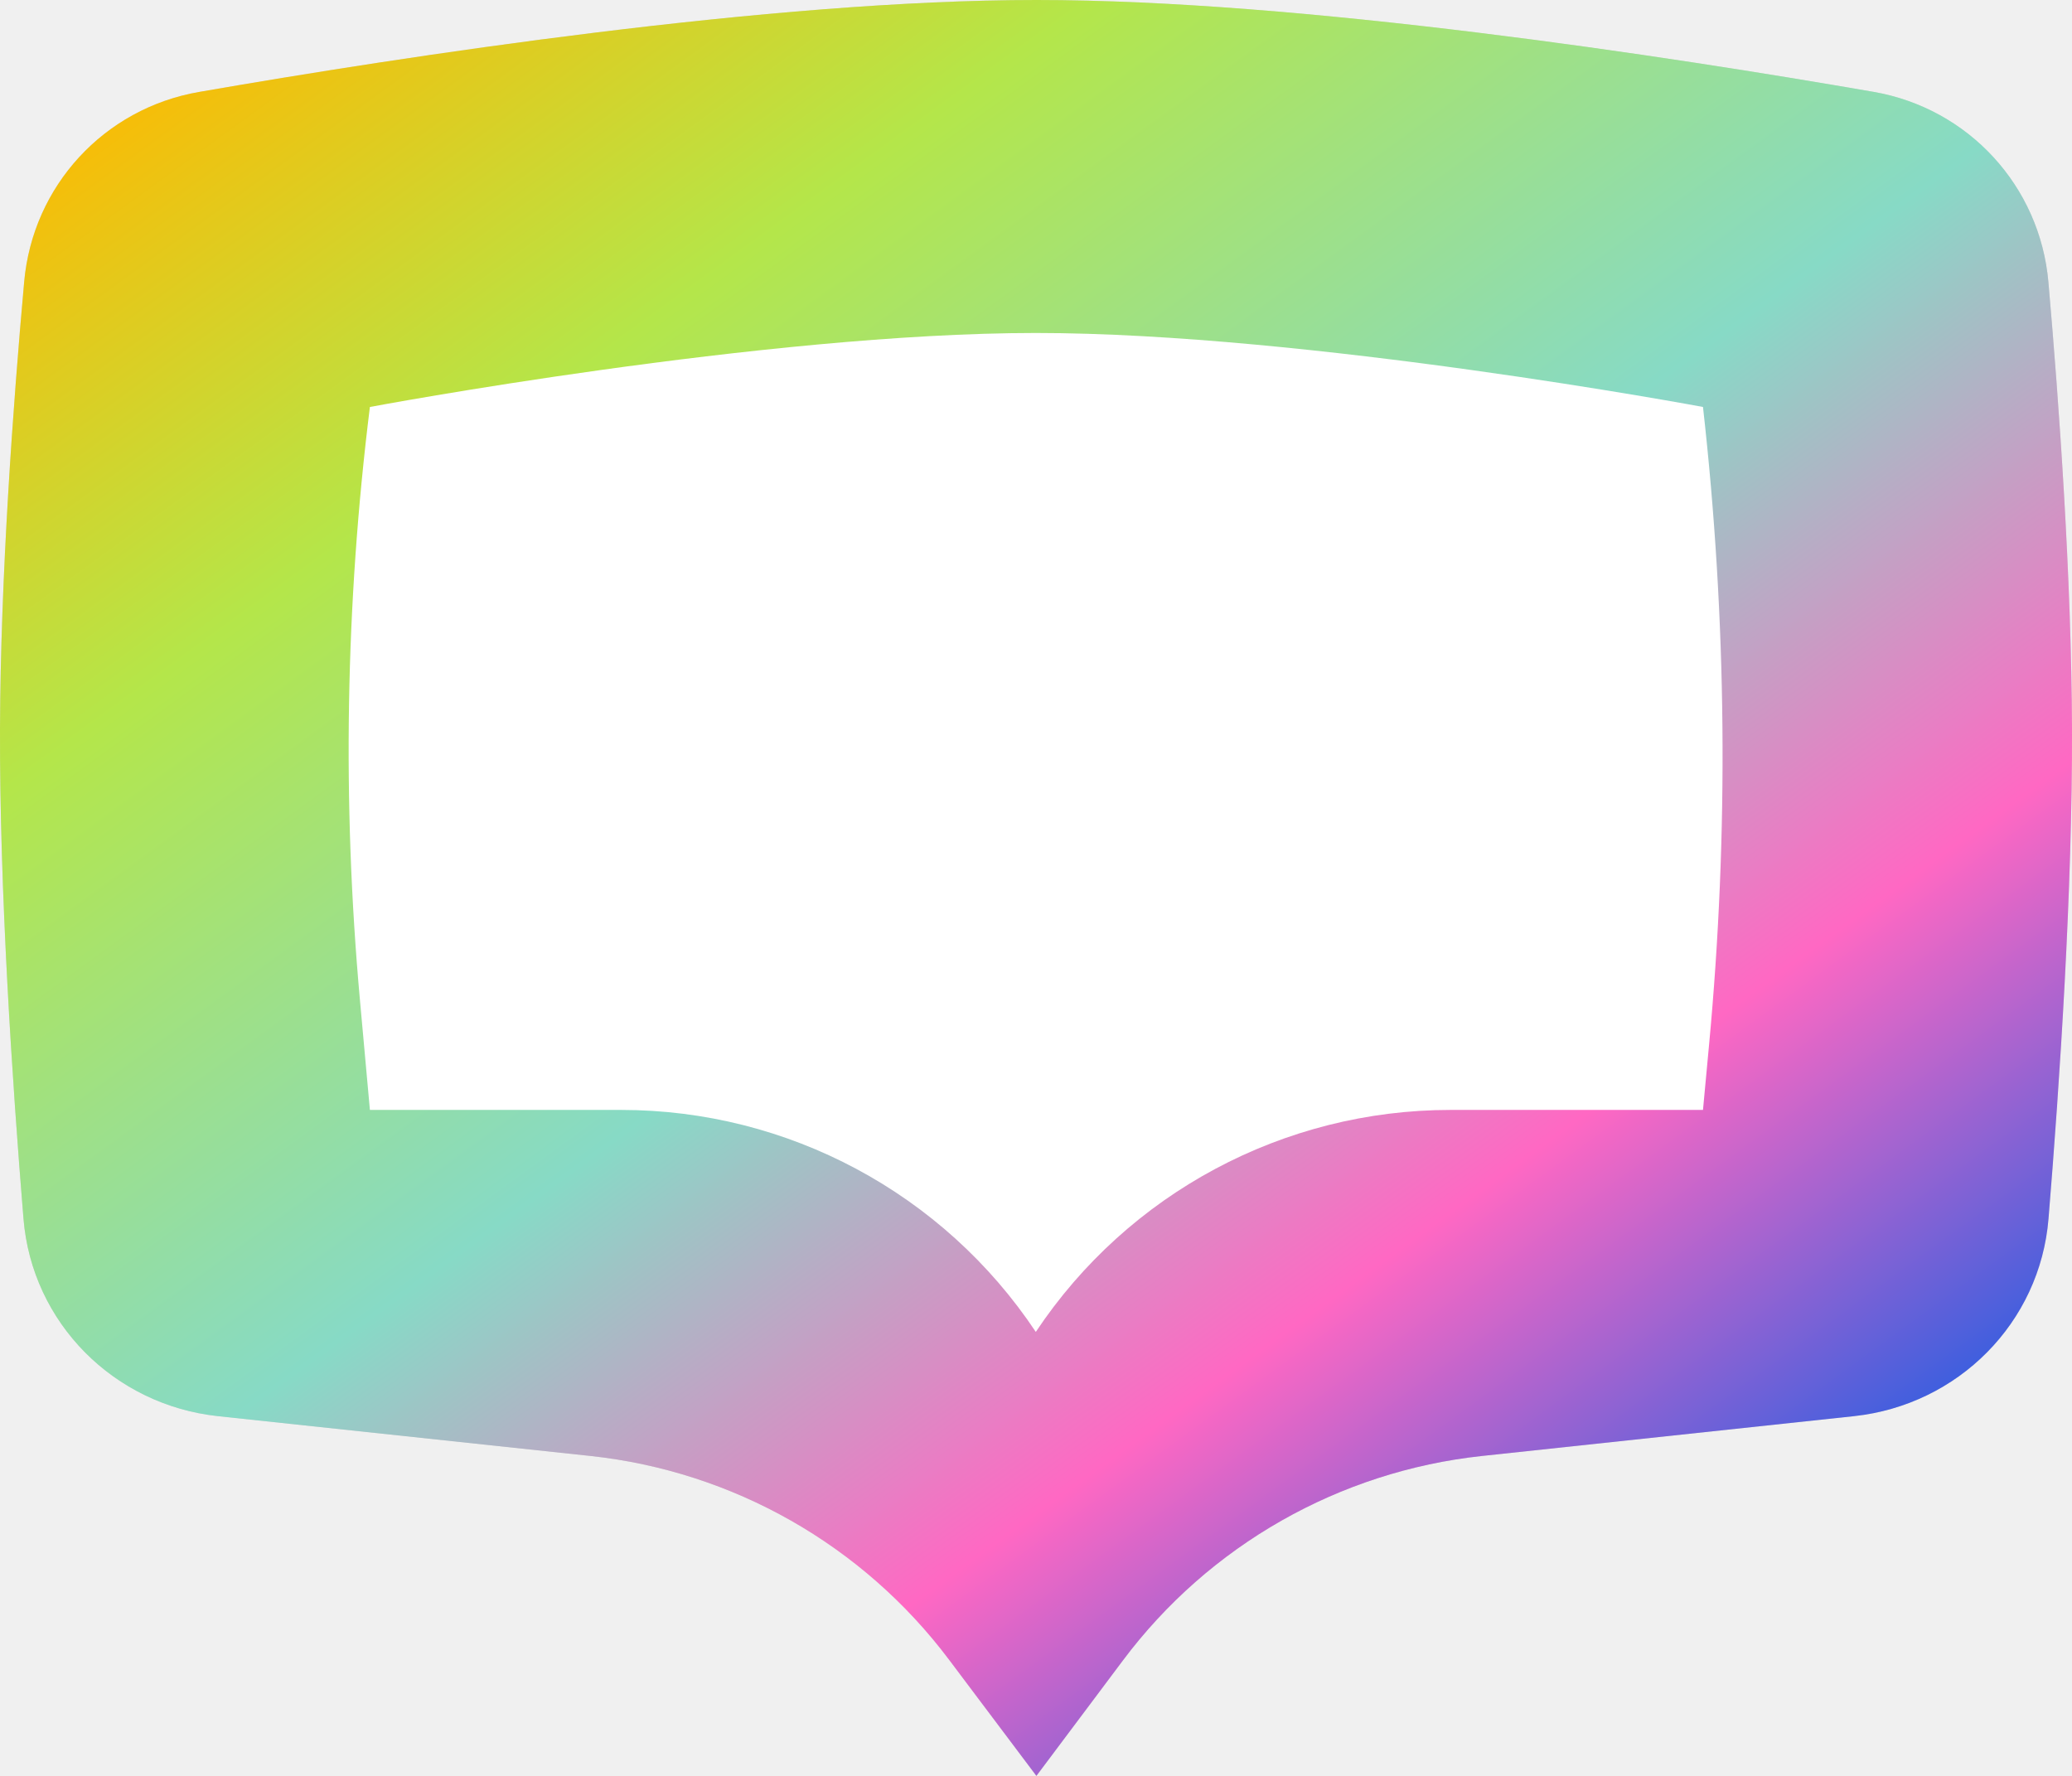
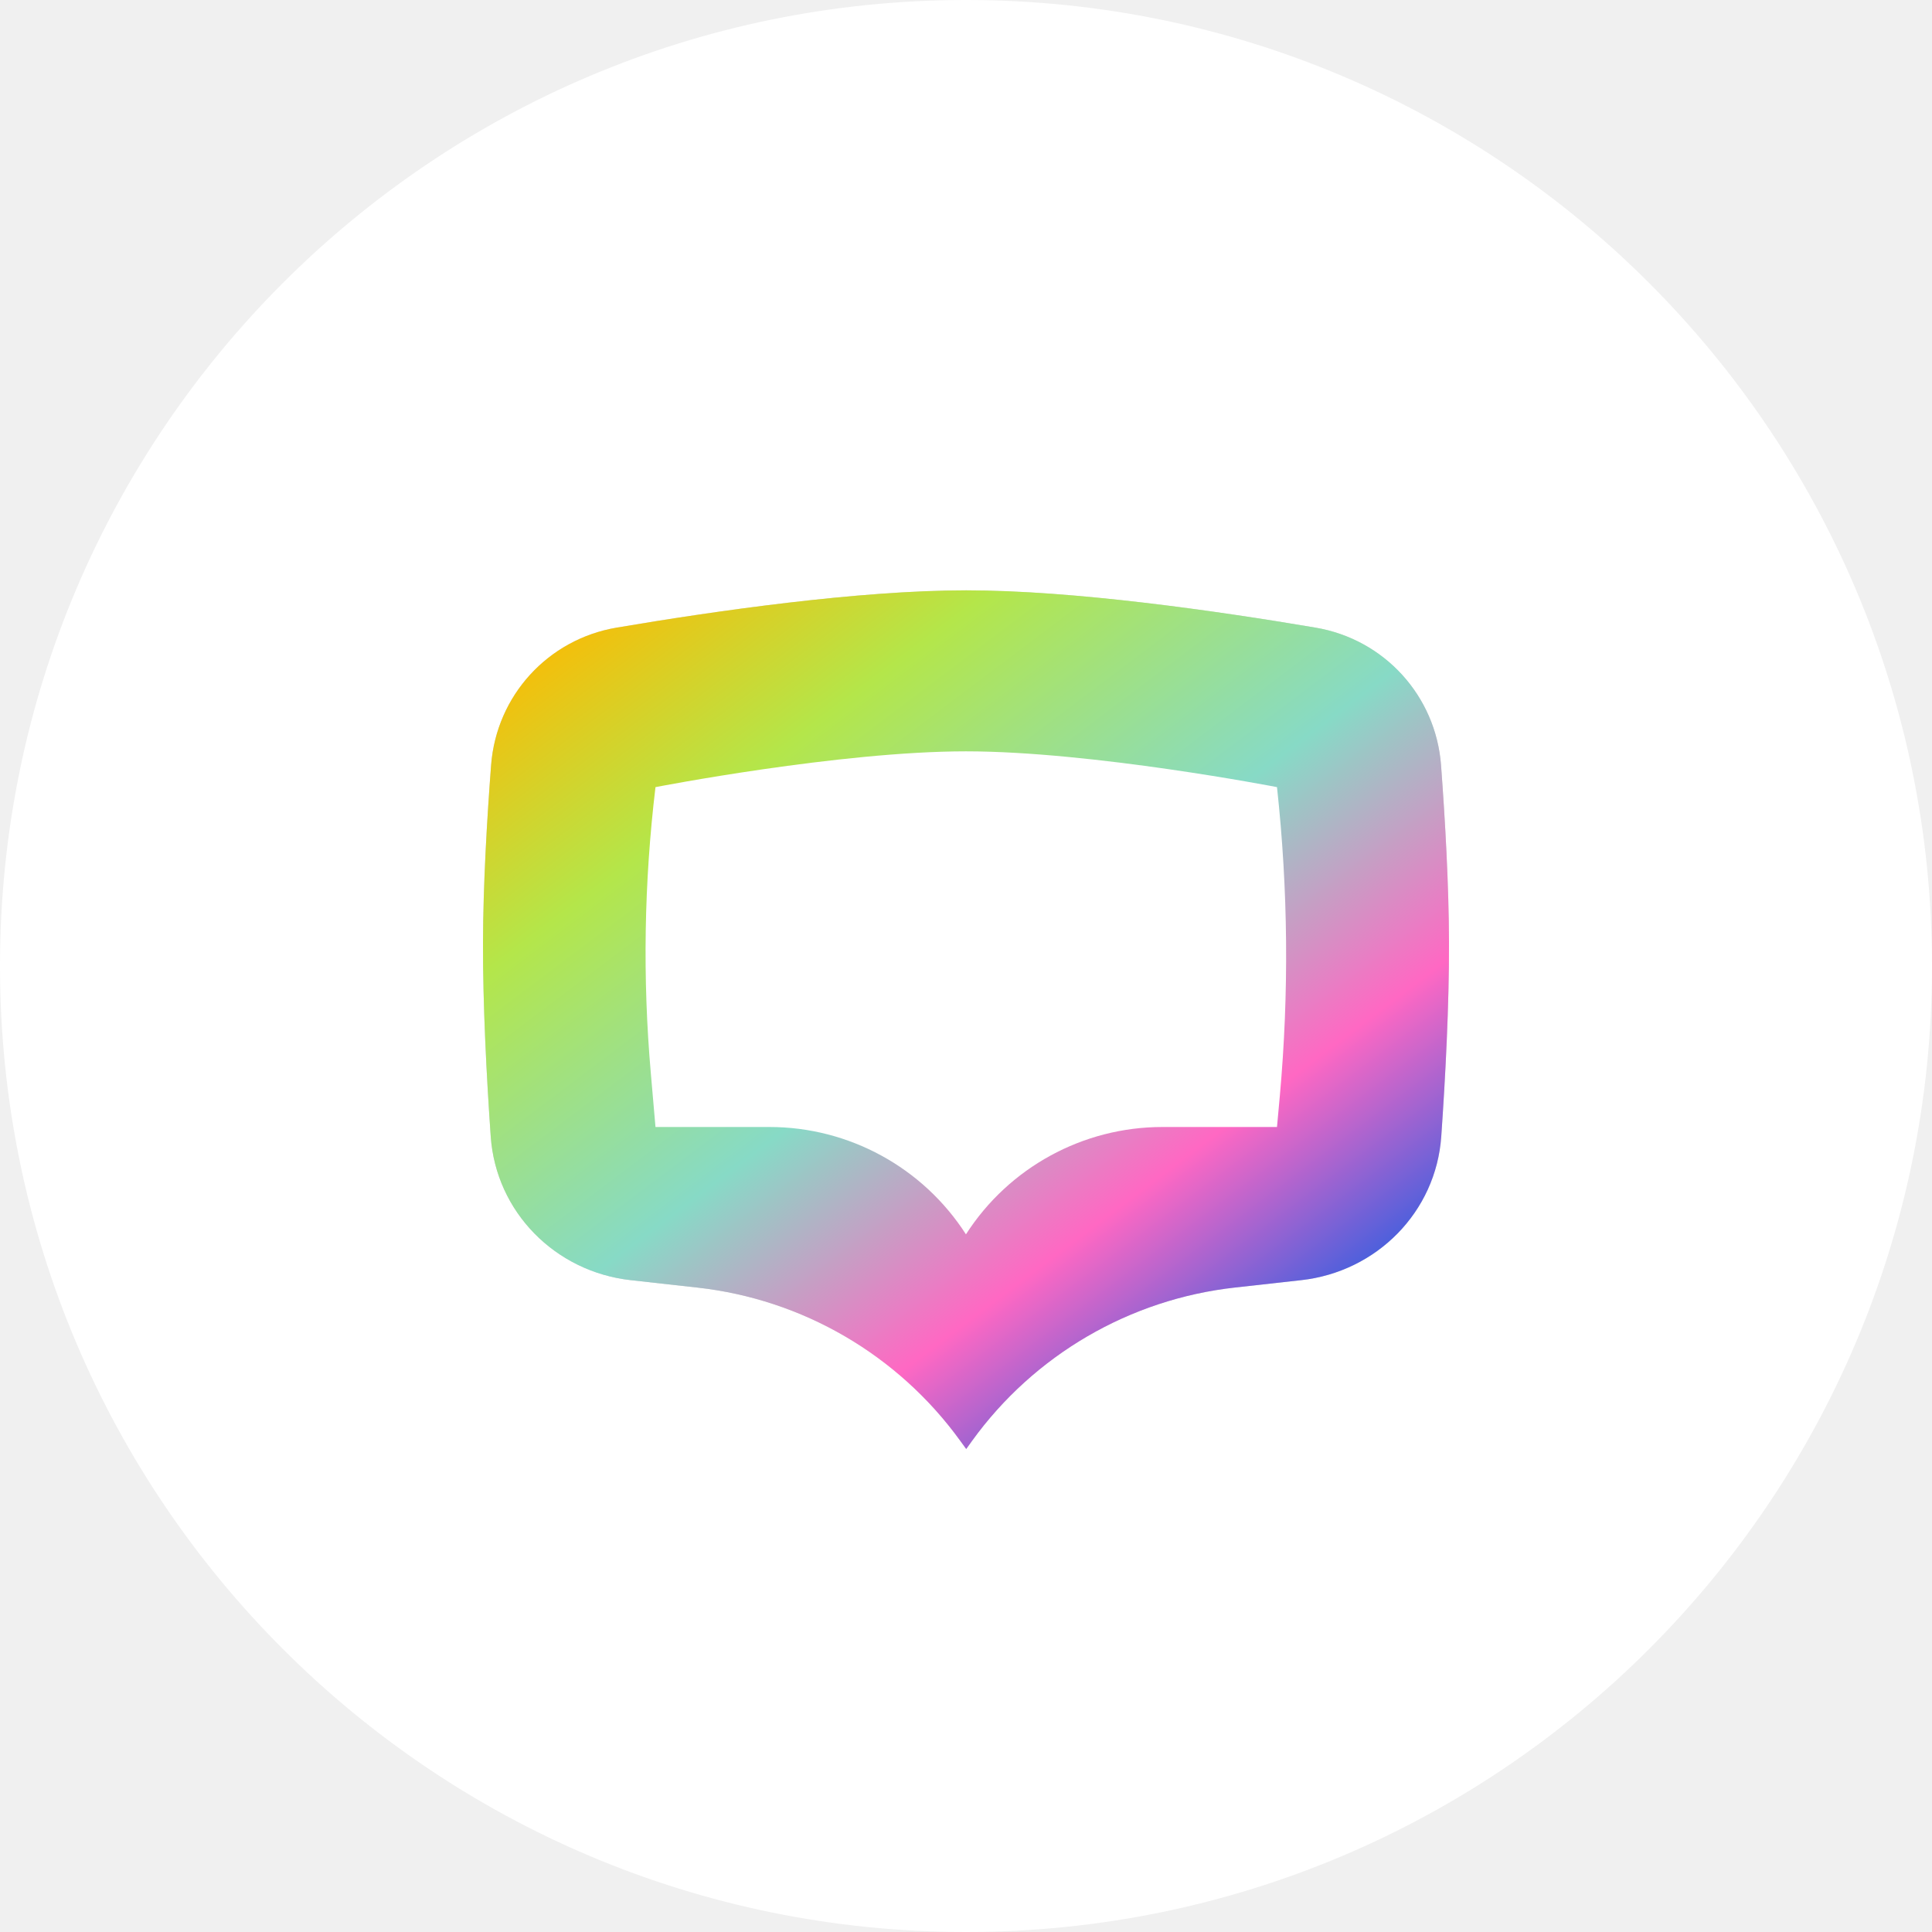
- <svg xmlns="http://www.w3.org/2000/svg" width="21" height="18" viewBox="0 0 21 18" fill="none">
-   <path d="M0.245 2.856C0.332 1.884 1.055 1.099 2.017 0.932C4.11 0.569 7.818 0 10.504 0C13.189 0 16.894 0.568 18.988 0.931C19.951 1.098 20.676 1.886 20.761 2.861C20.87 4.104 20.995 5.857 21 7.389C21.005 9.019 20.876 10.966 20.762 12.352C20.676 13.409 19.844 14.241 18.79 14.354L15.024 14.757C13.574 14.912 12.254 15.663 11.38 16.831L10.504 18L9.62 16.824C8.746 15.66 7.429 14.912 5.982 14.757L2.21 14.354C1.156 14.241 0.324 13.409 0.238 12.352C0.124 10.966 -0.005 9.019 0 7.389C0.005 5.855 0.133 4.1 0.245 2.856Z" fill="#D9D9D9" />
-   <path d="M0.245 2.856C0.332 1.884 1.055 1.099 2.017 0.932C4.11 0.569 7.818 0 10.504 0C13.189 0 16.894 0.568 18.988 0.931C19.951 1.098 20.676 1.886 20.761 2.861C20.87 4.104 20.995 5.857 21 7.389C21.005 9.019 20.876 10.966 20.762 12.352C20.676 13.409 19.844 14.241 18.79 14.354L15.024 14.757C13.574 14.912 12.254 15.663 11.38 16.831L10.504 18L9.62 16.824C8.746 15.66 7.429 14.912 5.982 14.757L2.21 14.354C1.156 14.241 0.324 13.409 0.238 12.352C0.124 10.966 -0.005 9.019 0 7.389C0.005 5.855 0.133 4.1 0.245 2.856Z" fill="url(#paint0_linear_3520_1666)" />
-   <path d="M3.749 4.125C3.75 4.125 3.749 4.125 3.75 4.125C3.758 4.123 7.752 3.375 10.498 3.375C13.243 3.375 17.25 4.123 17.26 4.125C17.26 4.125 17.26 4.125 17.26 4.125C17.502 6.274 17.523 8.443 17.321 10.596L17.26 11.25C17.26 11.25 17.26 11.25 17.26 11.25H14.7C13.011 11.25 11.434 12.094 10.498 13.5C9.562 12.094 7.985 11.25 6.296 11.25H3.75C3.75 11.25 3.749 11.25 3.749 11.25L3.648 10.136C3.467 8.134 3.501 6.119 3.749 4.125Z" fill="white" />
+ <svg xmlns="http://www.w3.org/2000/svg" width="36" height="36" viewBox="0 0 36 36" fill="none">
+   <rect width="36" height="36" rx="18" fill="white" />
+   <path d="M9.151 14.257C9.25 12.963 10.21 11.912 11.489 11.695C13.33 11.383 15.999 11 18.004 11C20.007 11 22.672 11.383 24.513 11.695C25.795 11.912 26.756 12.966 26.852 14.263C26.927 15.27 26.997 16.481 27 17.568C27.003 18.723 26.934 20.057 26.856 21.175C26.758 22.585 25.651 23.698 24.247 23.854L23.015 23.991C21.05 24.209 19.268 25.248 18.111 26.851L18.004 27L17.889 26.842C16.731 25.244 14.954 24.209 12.993 23.992L11.753 23.854C10.348 23.698 9.242 22.585 9.144 21.175C9.066 20.057 8.997 18.723 9 17.568C9.003 16.479 9.074 15.265 9.151 14.257Z" fill="#D9D9D9" />
+   <path d="M9.151 14.257C9.25 12.963 10.21 11.912 11.489 11.695C13.33 11.383 15.999 11 18.004 11C20.007 11 22.672 11.383 24.513 11.695C25.795 11.912 26.756 12.966 26.852 14.263C26.927 15.27 26.997 16.481 27 17.568C27.003 18.723 26.934 20.057 26.856 21.175C26.758 22.585 25.651 23.698 24.247 23.854L23.015 23.991C21.05 24.209 19.268 25.248 18.111 26.851L18.004 27L17.889 26.842C16.731 25.244 14.954 24.209 12.993 23.992L11.753 23.854C10.348 23.698 9.242 22.585 9.144 21.175C9.066 20.057 8.997 18.723 9 17.568C9.003 16.479 9.074 15.265 9.151 14.257Z" fill="url(#paint0_linear_3532_8514)" />
+   <path d="M12.214 14.667C12.215 14.667 12.214 14.667 12.215 14.667C12.223 14.665 15.646 14 17.999 14C20.352 14 23.786 14.665 23.795 14.667C23.795 14.667 23.795 14.667 23.795 14.667C24.003 16.578 24.02 18.504 23.848 20.418L23.795 21C23.795 21 23.795 21 23.795 21H21.66C20.179 21 18.799 21.754 17.999 23C17.198 21.754 15.819 21 14.338 21H12.215C12.215 21 12.214 21 12.214 21L12.128 20.009C11.972 18.23 12.001 16.44 12.214 14.667Z" fill="white" />
  <defs>
-     <linearGradient id="paint0_linear_3520_1666" x1="-24.671" y1="19.264" x2="-10.929" y2="38.158" gradientUnits="userSpaceOnUse">
+     <linearGradient id="paint0_linear_3532_8514" x1="-12.146" y1="28.123" x2="0.199" y2="44.491" gradientUnits="userSpaceOnUse">
      <stop stop-color="#FFB800" />
      <stop offset="0.233" stop-color="#B4E64A" />
      <stop offset="0.511" stop-color="#87DAC6" />
      <stop offset="0.75" stop-color="#FF68C3" />
      <stop offset="1" stop-color="#005CE7" />
    </linearGradient>
  </defs>
</svg>
